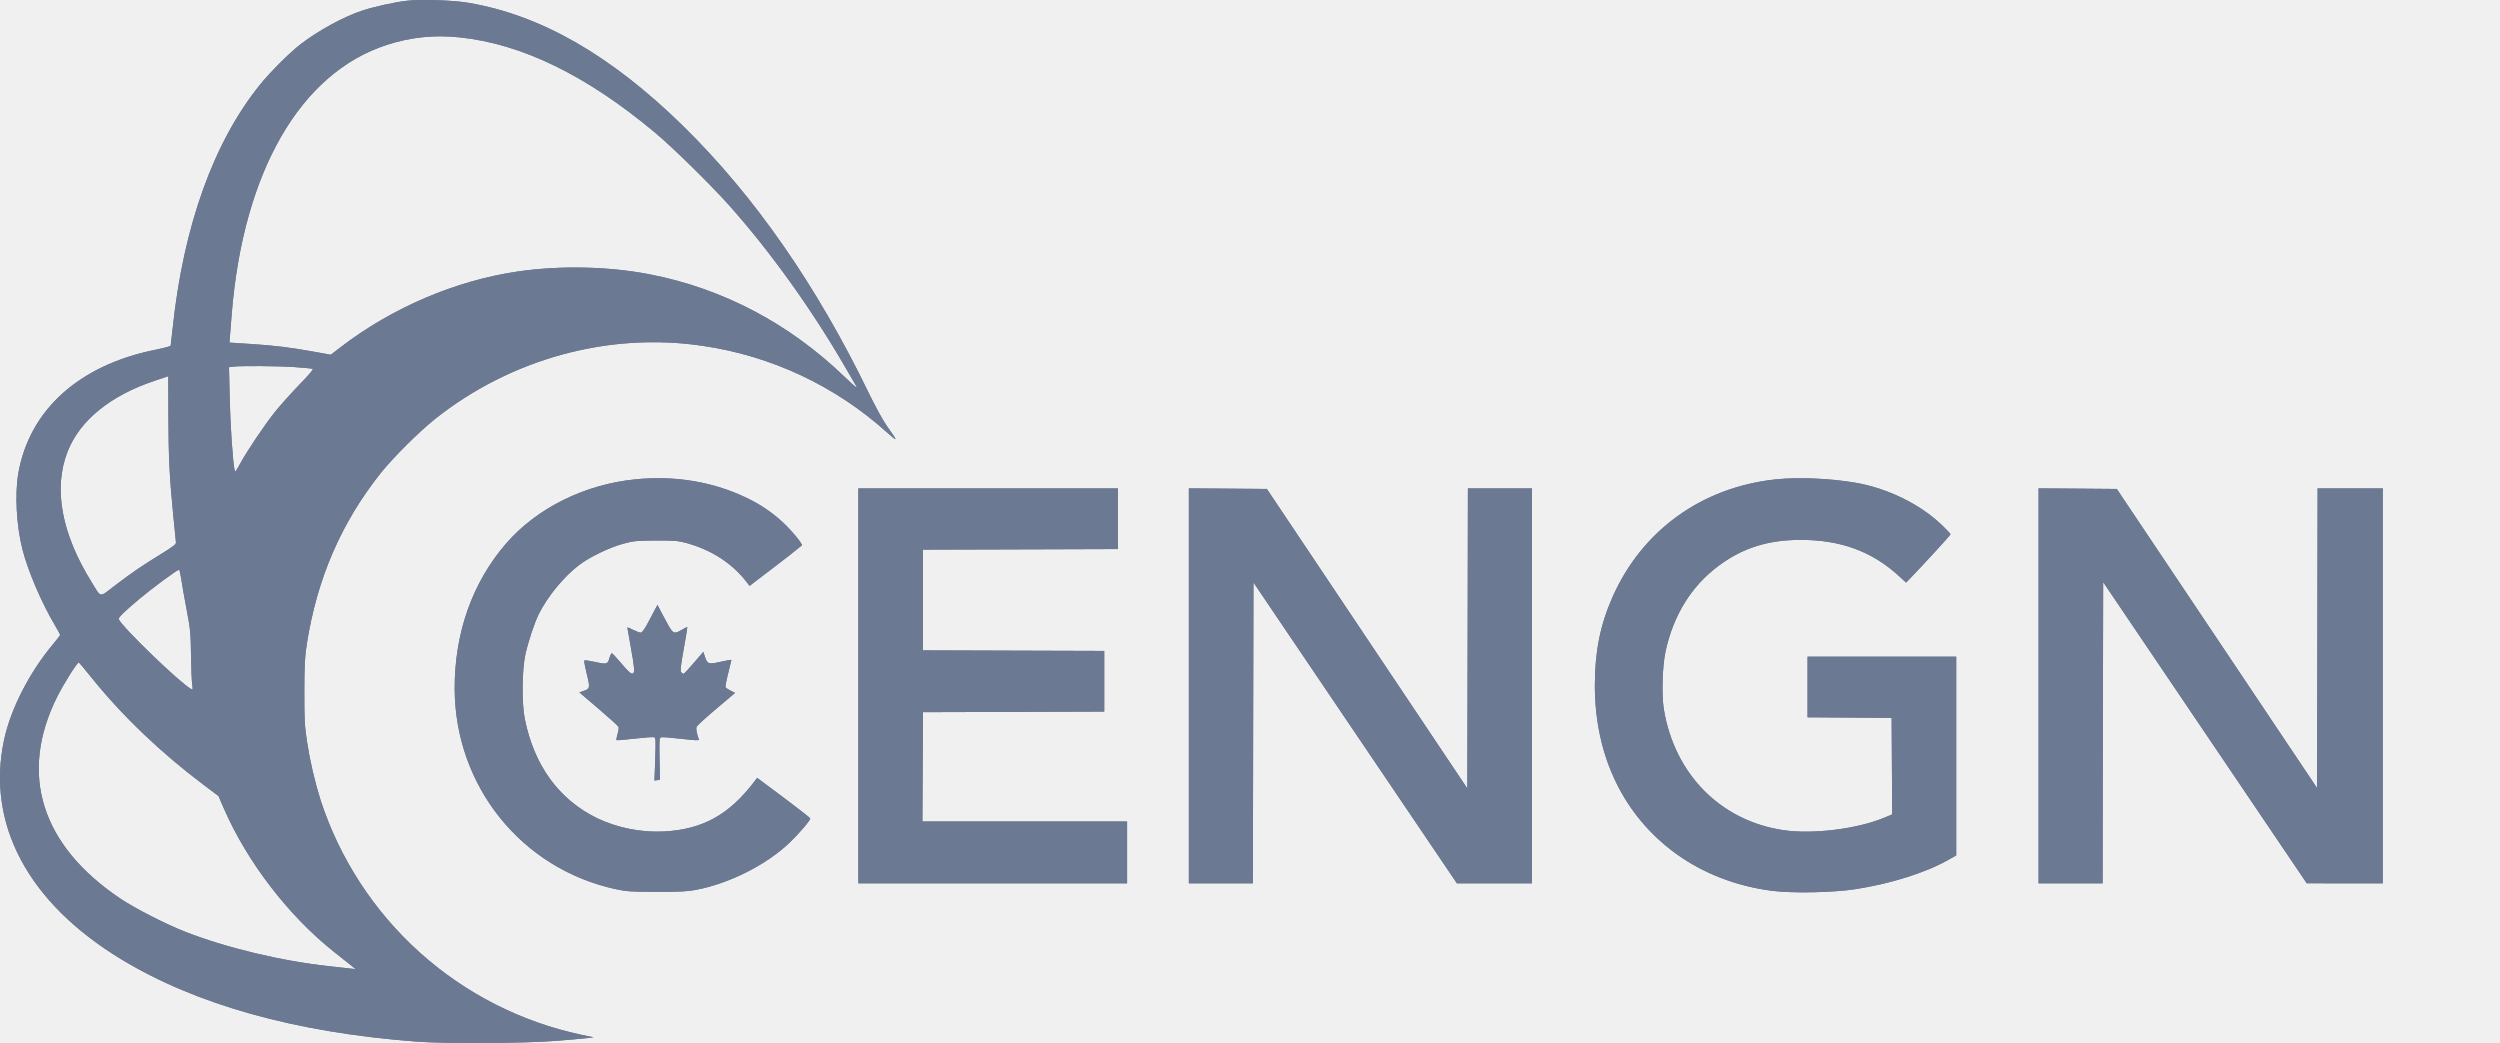
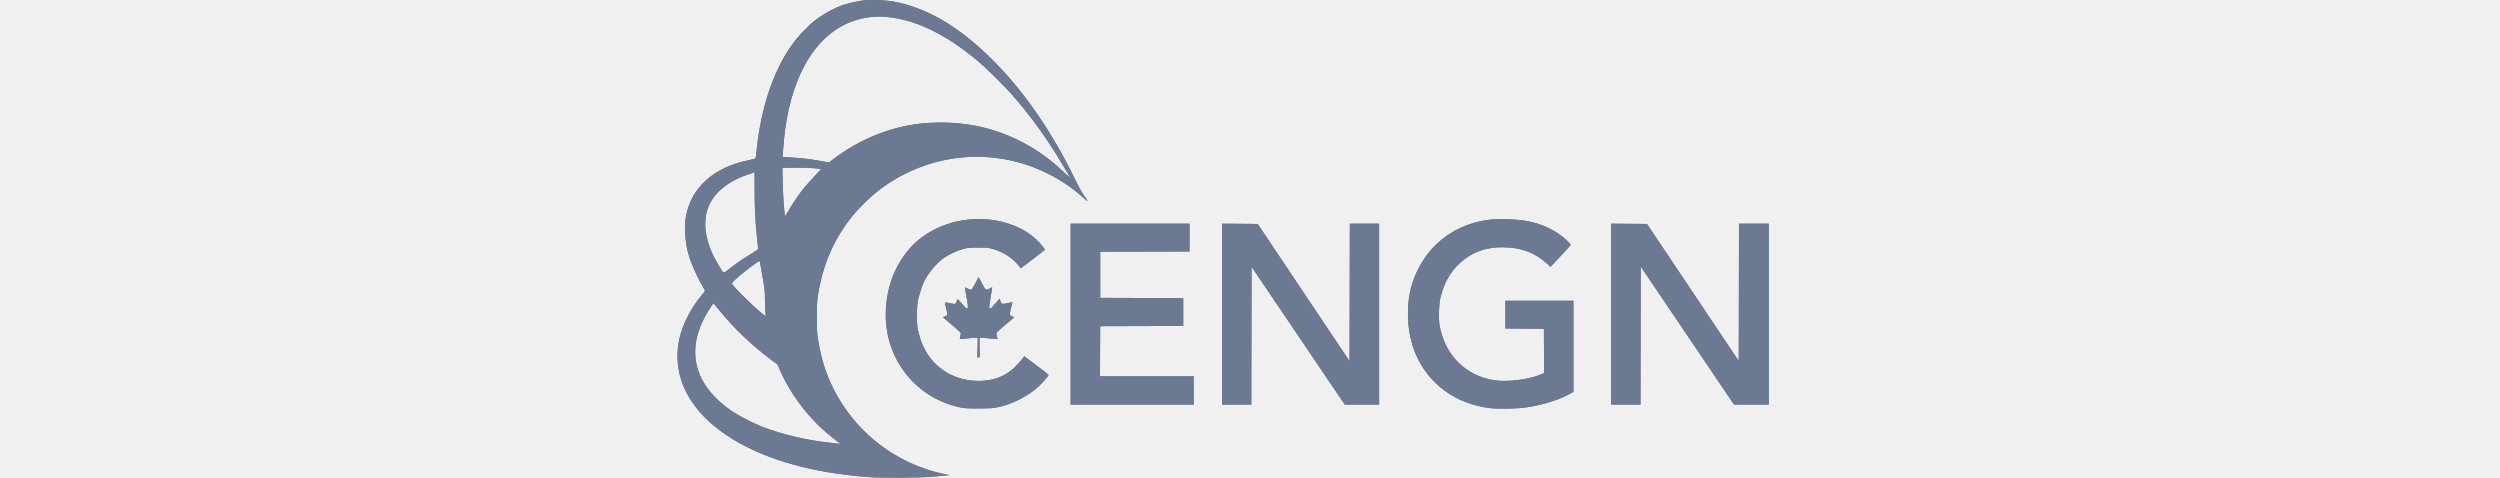
- <svg xmlns="http://www.w3.org/2000/svg" width="314" height="131" viewBox="0 0 314 131" fill="none">
+ <svg xmlns="http://www.w3.org/2000/svg" width="314" height="60" viewBox="0 0 314 131" fill="none">
  <g clip-path="url(#clip0_1527_1445)">
    <path fill-rule="evenodd" clip-rule="evenodd" d="M51.078 0.098C49.59 0.265 46.963 0.845 45.491 1.333C43.179 2.096 40.045 3.802 37.785 5.528C36.444 6.55 33.922 9.065 32.643 10.653C26.831 17.858 23.043 28.404 21.696 41.137C21.572 42.326 21.454 43.351 21.434 43.423C21.411 43.492 20.528 43.724 19.465 43.941C9.921 45.873 3.687 51.506 2.3 59.448C1.848 62.028 2.064 66.05 2.813 68.978C3.51 71.709 5.208 75.688 6.879 78.498C7.249 79.121 7.549 79.677 7.549 79.743C7.549 79.808 7.124 80.365 6.601 80.987C3.696 84.462 1.355 89.034 0.524 92.872C-1.766 103.454 3.51 113.374 15.207 120.471C24.627 126.189 37.026 129.654 52.219 130.82C55.834 131.098 65.767 131.049 69.744 130.738C71.087 130.639 72.428 130.522 73.767 130.387L74.556 130.289L73.002 129.962C65.451 128.353 58.454 124.788 52.71 119.622C46.967 114.457 42.679 107.872 40.274 100.526C39.517 98.104 38.943 95.629 38.557 93.121C38.263 91.173 38.22 90.387 38.223 86.866C38.23 83.499 38.282 82.523 38.534 80.899C39.816 72.682 42.868 65.631 47.833 59.402C49.351 57.496 52.628 54.231 54.591 52.665C64.125 45.057 76.502 41.671 88.3 43.446C96.872 44.702 104.885 48.46 111.336 54.25C112.834 55.583 112.841 55.528 111.389 53.504C110.918 52.842 109.923 51.028 109.066 49.259C102.561 35.835 94.714 24.559 85.794 15.821C76.734 6.943 67.932 1.89 58.826 0.35C56.897 0.023 52.886 -0.108 51.078 0.095V0.098ZM57.698 4.693C65.496 5.486 73.647 9.448 82.246 16.634C84.493 18.51 89.183 23.112 91.544 25.751C96.696 31.515 101.942 38.825 106.149 46.099L107.568 48.542C107.765 48.879 107.261 48.463 106.06 47.311C99.129 40.636 90.802 36.251 81.666 34.466C76.502 33.454 70.35 33.32 65.008 34.102C57.224 35.242 49.279 38.632 42.825 43.574L41.547 44.556L39.45 44.176C36.473 43.639 34.478 43.394 31.456 43.2L28.816 43.027L28.882 42.228L29.101 39.483C30.537 21.602 37.703 9.157 48.589 5.639C51.522 4.674 54.629 4.351 57.698 4.693ZM36.967 46.105C38.129 46.187 39.165 46.285 39.277 46.325C39.404 46.367 38.815 47.068 37.621 48.293C36.604 49.341 35.227 50.877 34.56 51.706C33.216 53.389 31.005 56.674 30.122 58.311C29.614 59.248 29.533 59.336 29.464 59.032C29.242 58.056 28.924 53.356 28.849 49.957L28.764 46.125L29.183 46.059C30.04 45.932 34.936 45.961 36.967 46.105ZM21.15 52.171C21.159 57.332 21.294 60.044 21.781 64.933L22.101 68.149C22.121 68.352 21.676 68.696 20.335 69.522C17.875 71.028 16.547 71.932 14.454 73.53C12.407 75.096 12.763 75.145 11.501 73.111C7.72 67.019 6.676 61.347 8.488 56.723C10.022 52.803 13.872 49.672 19.423 47.825L21.133 47.252C21.137 47.252 21.146 49.462 21.15 52.171ZM79.796 60.204C73.404 60.846 67.422 63.817 63.566 68.267C59.34 73.147 57.096 79.468 57.106 86.46C57.126 98.708 65.489 109.126 77.356 111.684C78.69 111.972 79.285 112.011 82.458 112.015C85.327 112.021 86.318 111.972 87.41 111.766C91.584 110.98 96.271 108.615 99.169 105.841C100.356 104.705 101.782 103.038 101.769 102.799C101.769 102.733 100.265 101.554 98.433 100.185L95.097 97.696L94.737 98.171C91.597 102.311 88.27 104.158 83.462 104.43C80.543 104.58 77.632 104.007 74.987 102.76C70.199 100.418 67.085 96.144 65.914 90.292C65.525 88.359 65.561 84.197 65.98 82.235C66.33 80.617 67.131 78.204 67.69 77.09C68.806 74.87 70.827 72.42 72.754 70.953C74.062 69.957 76.58 68.745 78.291 68.287C79.593 67.936 79.975 67.9 82.383 67.891C84.699 67.881 85.189 67.92 86.19 68.195C89.405 69.079 91.98 70.756 93.837 73.177L94.151 73.586L97.393 71.107C98.519 70.264 99.626 69.394 100.713 68.5C100.824 68.323 99.496 66.699 98.397 65.67C97.038 64.395 95.489 63.341 93.805 62.546C89.592 60.505 84.793 59.703 79.796 60.204ZM223.078 60.204C213.782 61.18 206.253 66.597 202.54 74.975C200.987 78.482 200.313 81.852 200.313 86.093C200.313 95.021 203.96 102.527 210.616 107.302C214.018 109.739 218.145 111.32 222.577 111.887C225.148 112.215 230.221 112.113 233.031 111.681C237.456 110.999 241.852 109.617 244.659 108.026L245.702 107.436V82.474H227.029V90.092L232.308 90.128L237.587 90.167L237.623 96.226L237.659 102.288L236.619 102.72C233.211 104.129 227.68 104.806 224.013 104.269C216.124 103.11 210.322 97.251 208.98 89.09C208.686 87.298 208.791 83.679 209.19 81.826C210.171 77.283 212.431 73.622 215.83 71.084C218.858 68.824 222.067 67.809 226.149 67.809C231.167 67.809 235.082 69.237 238.425 72.279L239.406 73.173L239.949 72.61C241.633 70.868 244.986 67.206 244.986 67.105C244.986 67.039 244.482 66.505 243.87 65.919C241.143 63.312 237.051 61.315 233.028 60.623C229.865 60.083 225.832 59.916 223.078 60.204ZM107.807 86.142V110.944H141.562V103.179H115.853L115.889 96.314L115.925 89.447L127.308 89.414L138.694 89.375V81.757L127.311 81.721L115.929 81.682V69.037L128.171 69.001L140.417 68.962V61.341H107.807V86.145V86.142ZM149.32 86.139V110.944H157.363L157.396 92.054L157.435 73.16L170.211 92.054L182.987 110.944H192.41V61.341H184.367L184.335 80.185L184.295 99.029L171.709 80.221L159.12 61.413L154.22 61.373L149.32 61.337V86.139ZM256.044 86.139V110.944H264.087L264.12 92.027L264.159 73.114L276.942 92.027L289.728 110.941L294.503 110.944L299.278 110.947V61.341H291.091L291.059 80.156L291.02 98.974L278.446 80.192L265.87 61.413L260.957 61.373L256.044 61.337V86.139ZM22.765 72.734C22.857 73.389 23.164 75.119 23.442 76.582C23.907 79.013 23.956 79.504 23.992 82.261C24.015 83.922 24.084 85.595 24.139 85.978C24.237 86.633 24.227 86.666 23.976 86.525C22.523 85.707 15.282 78.708 14.909 77.761C14.837 77.578 15.622 76.808 17.457 75.266C19.079 73.9 22.265 71.549 22.491 71.549C22.546 71.549 22.671 72.083 22.765 72.734ZM11.605 85.245C15.426 89.974 20.211 94.546 25.572 98.574L27.443 99.982L28.12 101.548C31.031 108.239 36.231 115.018 41.946 119.551L44.245 121.378L44.677 121.725L44.101 121.66C43.216 121.559 42.331 121.461 41.445 121.365C35.303 120.703 28.385 119.043 23.128 116.976C20.751 116.036 16.963 114.094 15.161 112.892C5.158 106.202 2.332 97.205 7.186 87.508C8.004 85.87 9.692 83.198 9.904 83.198C9.931 83.198 10.696 84.118 11.605 85.245Z" fill="#6C7993" />
    <path d="M80.481 79.464C80.665 79.464 81.005 78.96 81.656 77.719L82.572 75.977L83.497 77.719C84.534 79.677 84.593 79.717 85.656 79.091C86.003 78.885 86.304 78.741 86.323 78.767C86.346 78.793 86.143 80.034 85.875 81.521C85.492 83.637 85.424 84.272 85.555 84.436C85.653 84.547 85.784 84.639 85.849 84.639C85.914 84.639 86.503 84.017 87.151 83.254L88.335 81.868L88.567 82.572C88.855 83.427 89.025 83.47 90.686 83.083C91.334 82.933 91.864 82.847 91.864 82.897C91.864 82.946 91.678 83.709 91.452 84.59C91.226 85.474 91.082 86.257 91.131 86.332C91.18 86.407 91.468 86.594 91.772 86.748L92.322 87.03L89.977 89.011C88.685 90.102 87.573 91.117 87.501 91.267C87.386 91.51 87.494 92.129 87.789 92.895C87.838 93.023 87.259 92.993 85.551 92.794C84.282 92.643 83.144 92.558 83.016 92.607C82.814 92.686 82.794 93.016 82.837 95.319L82.889 97.939L82.545 97.988L82.199 98.037L82.297 95.361C82.379 93.003 82.362 92.676 82.166 92.597C82.042 92.548 80.943 92.63 79.723 92.771C78.506 92.915 77.476 93 77.433 92.957C77.394 92.918 77.453 92.574 77.564 92.198C77.678 91.821 77.734 91.421 77.692 91.307C77.649 91.192 76.52 90.167 75.186 89.031L72.766 86.964L73.256 86.8C74.113 86.516 74.136 86.404 73.695 84.636C73.479 83.761 73.341 83.008 73.39 82.959C73.439 82.91 73.966 82.975 74.561 83.106C76.243 83.476 76.311 83.46 76.543 82.661C76.655 82.287 76.802 82.009 76.871 82.048C76.942 82.084 77.446 82.638 77.989 83.27C79.042 84.498 79.288 84.708 79.517 84.567C79.739 84.429 79.69 83.843 79.229 81.285C78.99 79.972 78.797 78.862 78.797 78.819C78.797 78.773 79.118 78.901 79.51 79.101C79.903 79.297 80.338 79.464 80.481 79.464Z" fill="#6C7993" />
    <g clip-path="url(#clip1_1527_1445)">
      <path fill-rule="evenodd" clip-rule="evenodd" d="M51.078 0.098C49.59 0.265 46.963 0.845 45.491 1.333C43.179 2.096 40.045 3.802 37.785 5.528C36.444 6.55 33.922 9.065 32.643 10.653C26.831 17.858 23.043 28.404 21.696 41.137C21.572 42.326 21.454 43.351 21.434 43.423C21.411 43.492 20.528 43.724 19.465 43.941C9.921 45.873 3.687 51.506 2.3 59.448C1.848 62.028 2.064 66.05 2.813 68.978C3.51 71.709 5.208 75.688 6.879 78.498C7.249 79.121 7.549 79.677 7.549 79.743C7.549 79.808 7.124 80.365 6.601 80.987C3.696 84.462 1.355 89.034 0.524 92.872C-1.766 103.454 3.51 113.374 15.207 120.471C24.627 126.189 37.026 129.654 52.219 130.82C55.834 131.098 65.767 131.049 69.744 130.738C71.087 130.639 72.428 130.522 73.767 130.387L74.556 130.289L73.002 129.962C65.451 128.353 58.454 124.788 52.71 119.622C46.967 114.457 42.679 107.872 40.274 100.526C39.517 98.104 38.943 95.629 38.557 93.121C38.263 91.173 38.22 90.387 38.223 86.866C38.23 83.499 38.282 82.523 38.534 80.899C39.816 72.682 42.868 65.631 47.833 59.402C49.351 57.496 52.628 54.231 54.591 52.665C64.125 45.057 76.502 41.671 88.3 43.446C96.873 44.702 104.885 48.46 111.336 54.25C112.834 55.583 112.841 55.528 111.389 53.504C110.918 52.842 109.923 51.028 109.066 49.259C102.561 35.835 94.714 24.559 85.794 15.821C76.734 6.943 67.932 1.89 58.826 0.35C56.897 0.023 52.886 -0.108 51.078 0.095V0.098ZM57.698 4.693C65.496 5.486 73.647 9.448 82.246 16.634C84.493 18.51 89.183 23.112 91.544 25.751C96.696 31.515 101.942 38.825 106.149 46.099L107.568 48.542C107.765 48.879 107.261 48.463 106.06 47.311C99.129 40.636 90.802 36.251 81.666 34.466C76.502 33.454 70.35 33.32 65.008 34.102C57.224 35.242 49.279 38.632 42.825 43.574L41.547 44.556L39.45 44.176C36.473 43.639 34.478 43.394 31.456 43.2L28.816 43.027L28.882 42.228L29.101 39.483C30.537 21.602 37.703 9.157 48.589 5.639C51.522 4.674 54.629 4.351 57.698 4.693ZM36.967 46.105C38.129 46.187 39.165 46.285 39.277 46.325C39.404 46.367 38.815 47.068 37.621 48.293C36.604 49.341 35.227 50.877 34.56 51.706C33.216 53.389 31.005 56.674 30.122 58.311C29.614 59.248 29.533 59.336 29.464 59.032C29.242 58.056 28.924 53.356 28.849 49.957L28.764 46.125L29.183 46.059C30.04 45.932 34.936 45.961 36.967 46.105ZM21.15 52.171C21.159 57.332 21.294 60.044 21.781 64.933L22.101 68.149C22.121 68.352 21.676 68.696 20.335 69.522C17.875 71.028 16.547 71.932 14.454 73.53C12.407 75.096 12.763 75.145 11.501 73.111C7.72 67.019 6.676 61.347 8.488 56.723C10.022 52.803 13.872 49.672 19.423 47.825L21.133 47.252C21.137 47.252 21.146 49.462 21.15 52.171ZM79.796 60.204C73.404 60.846 67.422 63.817 63.566 68.267C59.34 73.147 57.096 79.468 57.106 86.46C57.126 98.708 65.489 109.126 77.356 111.684C78.69 111.972 79.285 112.011 82.458 112.015C85.327 112.021 86.318 111.972 87.41 111.766C91.584 110.98 96.271 108.615 99.169 105.841C100.356 104.705 101.782 103.038 101.769 102.799C101.769 102.733 100.265 101.554 98.433 100.185L95.097 97.696L94.737 98.171C91.597 102.311 88.27 104.158 83.462 104.43C80.543 104.58 77.632 104.007 74.987 102.76C70.199 100.418 67.085 96.144 65.914 90.292C65.525 88.359 65.561 84.197 65.98 82.235C66.33 80.617 67.131 78.204 67.69 77.09C68.806 74.87 70.827 72.42 72.754 70.953C74.062 69.957 76.58 68.745 78.291 68.287C79.593 67.936 79.975 67.9 82.383 67.891C84.699 67.881 85.189 67.92 86.19 68.195C89.405 69.079 91.98 70.756 93.837 73.177L94.151 73.586L97.393 71.107C98.519 70.264 99.626 69.394 100.713 68.5C100.824 68.323 99.496 66.699 98.397 65.67C97.038 64.395 95.489 63.341 93.805 62.546C89.592 60.505 84.793 59.703 79.796 60.204ZM223.078 60.204C213.782 61.18 206.253 66.597 202.54 74.975C200.987 78.482 200.313 81.852 200.313 86.093C200.313 95.021 203.96 102.527 210.616 107.302C214.018 109.739 218.145 111.32 222.577 111.887C225.148 112.215 230.221 112.113 233.031 111.681C237.456 110.999 241.852 109.617 244.659 108.026L245.702 107.436V82.474H227.029V90.092L232.308 90.128L237.587 90.167L237.623 96.226L237.659 102.288L236.619 102.72C233.211 104.129 227.68 104.806 224.013 104.269C216.124 103.11 210.322 97.251 208.98 89.09C208.686 87.298 208.791 83.679 209.19 81.826C210.171 77.283 212.431 73.622 215.83 71.084C218.858 68.824 222.067 67.809 226.149 67.809C231.167 67.809 235.082 69.237 238.425 72.279L239.406 73.173L239.949 72.61C241.633 70.868 244.986 67.206 244.986 67.105C244.986 67.039 244.482 66.505 243.87 65.919C241.143 63.312 237.051 61.315 233.028 60.623C229.865 60.083 225.832 59.916 223.078 60.204ZM107.807 86.142V110.944H141.562V103.179H115.853L115.889 96.314L115.925 89.447L127.308 89.414L138.694 89.375V81.757L127.311 81.721L115.929 81.682V69.037L128.171 69.001L140.417 68.962V61.341H107.807V86.145V86.142ZM149.32 86.139V110.944H157.363L157.396 92.054L157.435 73.16L170.211 92.054L182.987 110.944H192.41V61.341H184.367L184.335 80.185L184.295 99.029L171.709 80.221L159.12 61.413L154.22 61.373L149.32 61.337V86.139ZM256.044 86.139V110.944H264.087L264.12 92.027L264.159 73.114L276.942 92.027L289.728 110.941L294.503 110.944L299.278 110.947V61.341H291.091L291.059 80.156L291.02 98.974L278.446 80.192L265.87 61.413L260.957 61.373L256.044 61.337V86.139ZM22.765 72.734C22.857 73.389 23.164 75.119 23.442 76.582C23.907 79.013 23.956 79.504 23.992 82.261C24.015 83.922 24.084 85.595 24.139 85.978C24.237 86.633 24.227 86.666 23.976 86.525C22.523 85.707 15.282 78.708 14.909 77.761C14.837 77.578 15.622 76.808 17.457 75.266C19.079 73.9 22.265 71.549 22.491 71.549C22.546 71.549 22.671 72.083 22.765 72.734ZM11.605 85.245C15.426 89.974 20.211 94.546 25.572 98.574L27.443 99.982L28.12 101.548C31.031 108.239 36.231 115.018 41.946 119.551L44.245 121.378L44.677 121.725L44.101 121.66C43.216 121.559 42.331 121.461 41.445 121.365C35.303 120.703 28.385 119.043 23.128 116.976C20.751 116.036 16.963 114.094 15.161 112.892C5.158 106.202 2.332 97.205 7.186 87.508C8.004 85.87 9.692 83.198 9.904 83.198C9.931 83.198 10.696 84.118 11.605 85.245Z" fill="#6C7993" />
      <path d="M80.481 79.464C80.665 79.464 81.005 78.96 81.656 77.719L82.572 75.977L83.497 77.719C84.534 79.677 84.593 79.717 85.656 79.091C86.003 78.885 86.304 78.741 86.323 78.767C86.346 78.793 86.143 80.034 85.875 81.521C85.492 83.637 85.424 84.272 85.555 84.436C85.653 84.547 85.784 84.639 85.849 84.639C85.914 84.639 86.503 84.017 87.151 83.254L88.335 81.868L88.567 82.572C88.855 83.427 89.025 83.47 90.686 83.083C91.334 82.933 91.864 82.847 91.864 82.897C91.864 82.946 91.678 83.709 91.452 84.59C91.226 85.474 91.082 86.257 91.131 86.332C91.18 86.407 91.468 86.594 91.772 86.748L92.322 87.03L89.977 89.011C88.685 90.102 87.573 91.117 87.501 91.267C87.386 91.51 87.494 92.129 87.789 92.895C87.838 93.023 87.259 92.993 85.551 92.794C84.282 92.643 83.144 92.558 83.016 92.607C82.814 92.686 82.794 93.016 82.837 95.319L82.889 97.939L82.545 97.988L82.199 98.037L82.297 95.361C82.379 93.003 82.362 92.676 82.166 92.597C82.042 92.548 80.943 92.63 79.723 92.771C78.506 92.915 77.476 93 77.433 92.957C77.394 92.918 77.453 92.574 77.564 92.198C77.678 91.821 77.734 91.421 77.692 91.307C77.649 91.192 76.52 90.167 75.186 89.031L72.766 86.964L73.256 86.8C74.113 86.516 74.136 86.404 73.695 84.636C73.479 83.761 73.341 83.008 73.39 82.959C73.439 82.91 73.966 82.975 74.561 83.106C76.243 83.476 76.311 83.46 76.543 82.661C76.655 82.287 76.802 82.009 76.871 82.048C76.942 82.084 77.446 82.638 77.989 83.27C79.042 84.498 79.288 84.708 79.517 84.567C79.739 84.429 79.69 83.843 79.229 81.285C78.99 79.972 78.797 78.862 78.797 78.819C78.797 78.773 79.118 78.901 79.51 79.101C79.903 79.297 80.338 79.464 80.481 79.464Z" fill="#6C7993" />
    </g>
  </g>
  <defs>
    <clipPath id="clip0_1527_1445">
      <rect width="314" height="131" fill="white" />
    </clipPath>
    <clipPath id="clip1_1527_1445">
      <rect width="314" height="131" fill="white" />
    </clipPath>
  </defs>
</svg>
